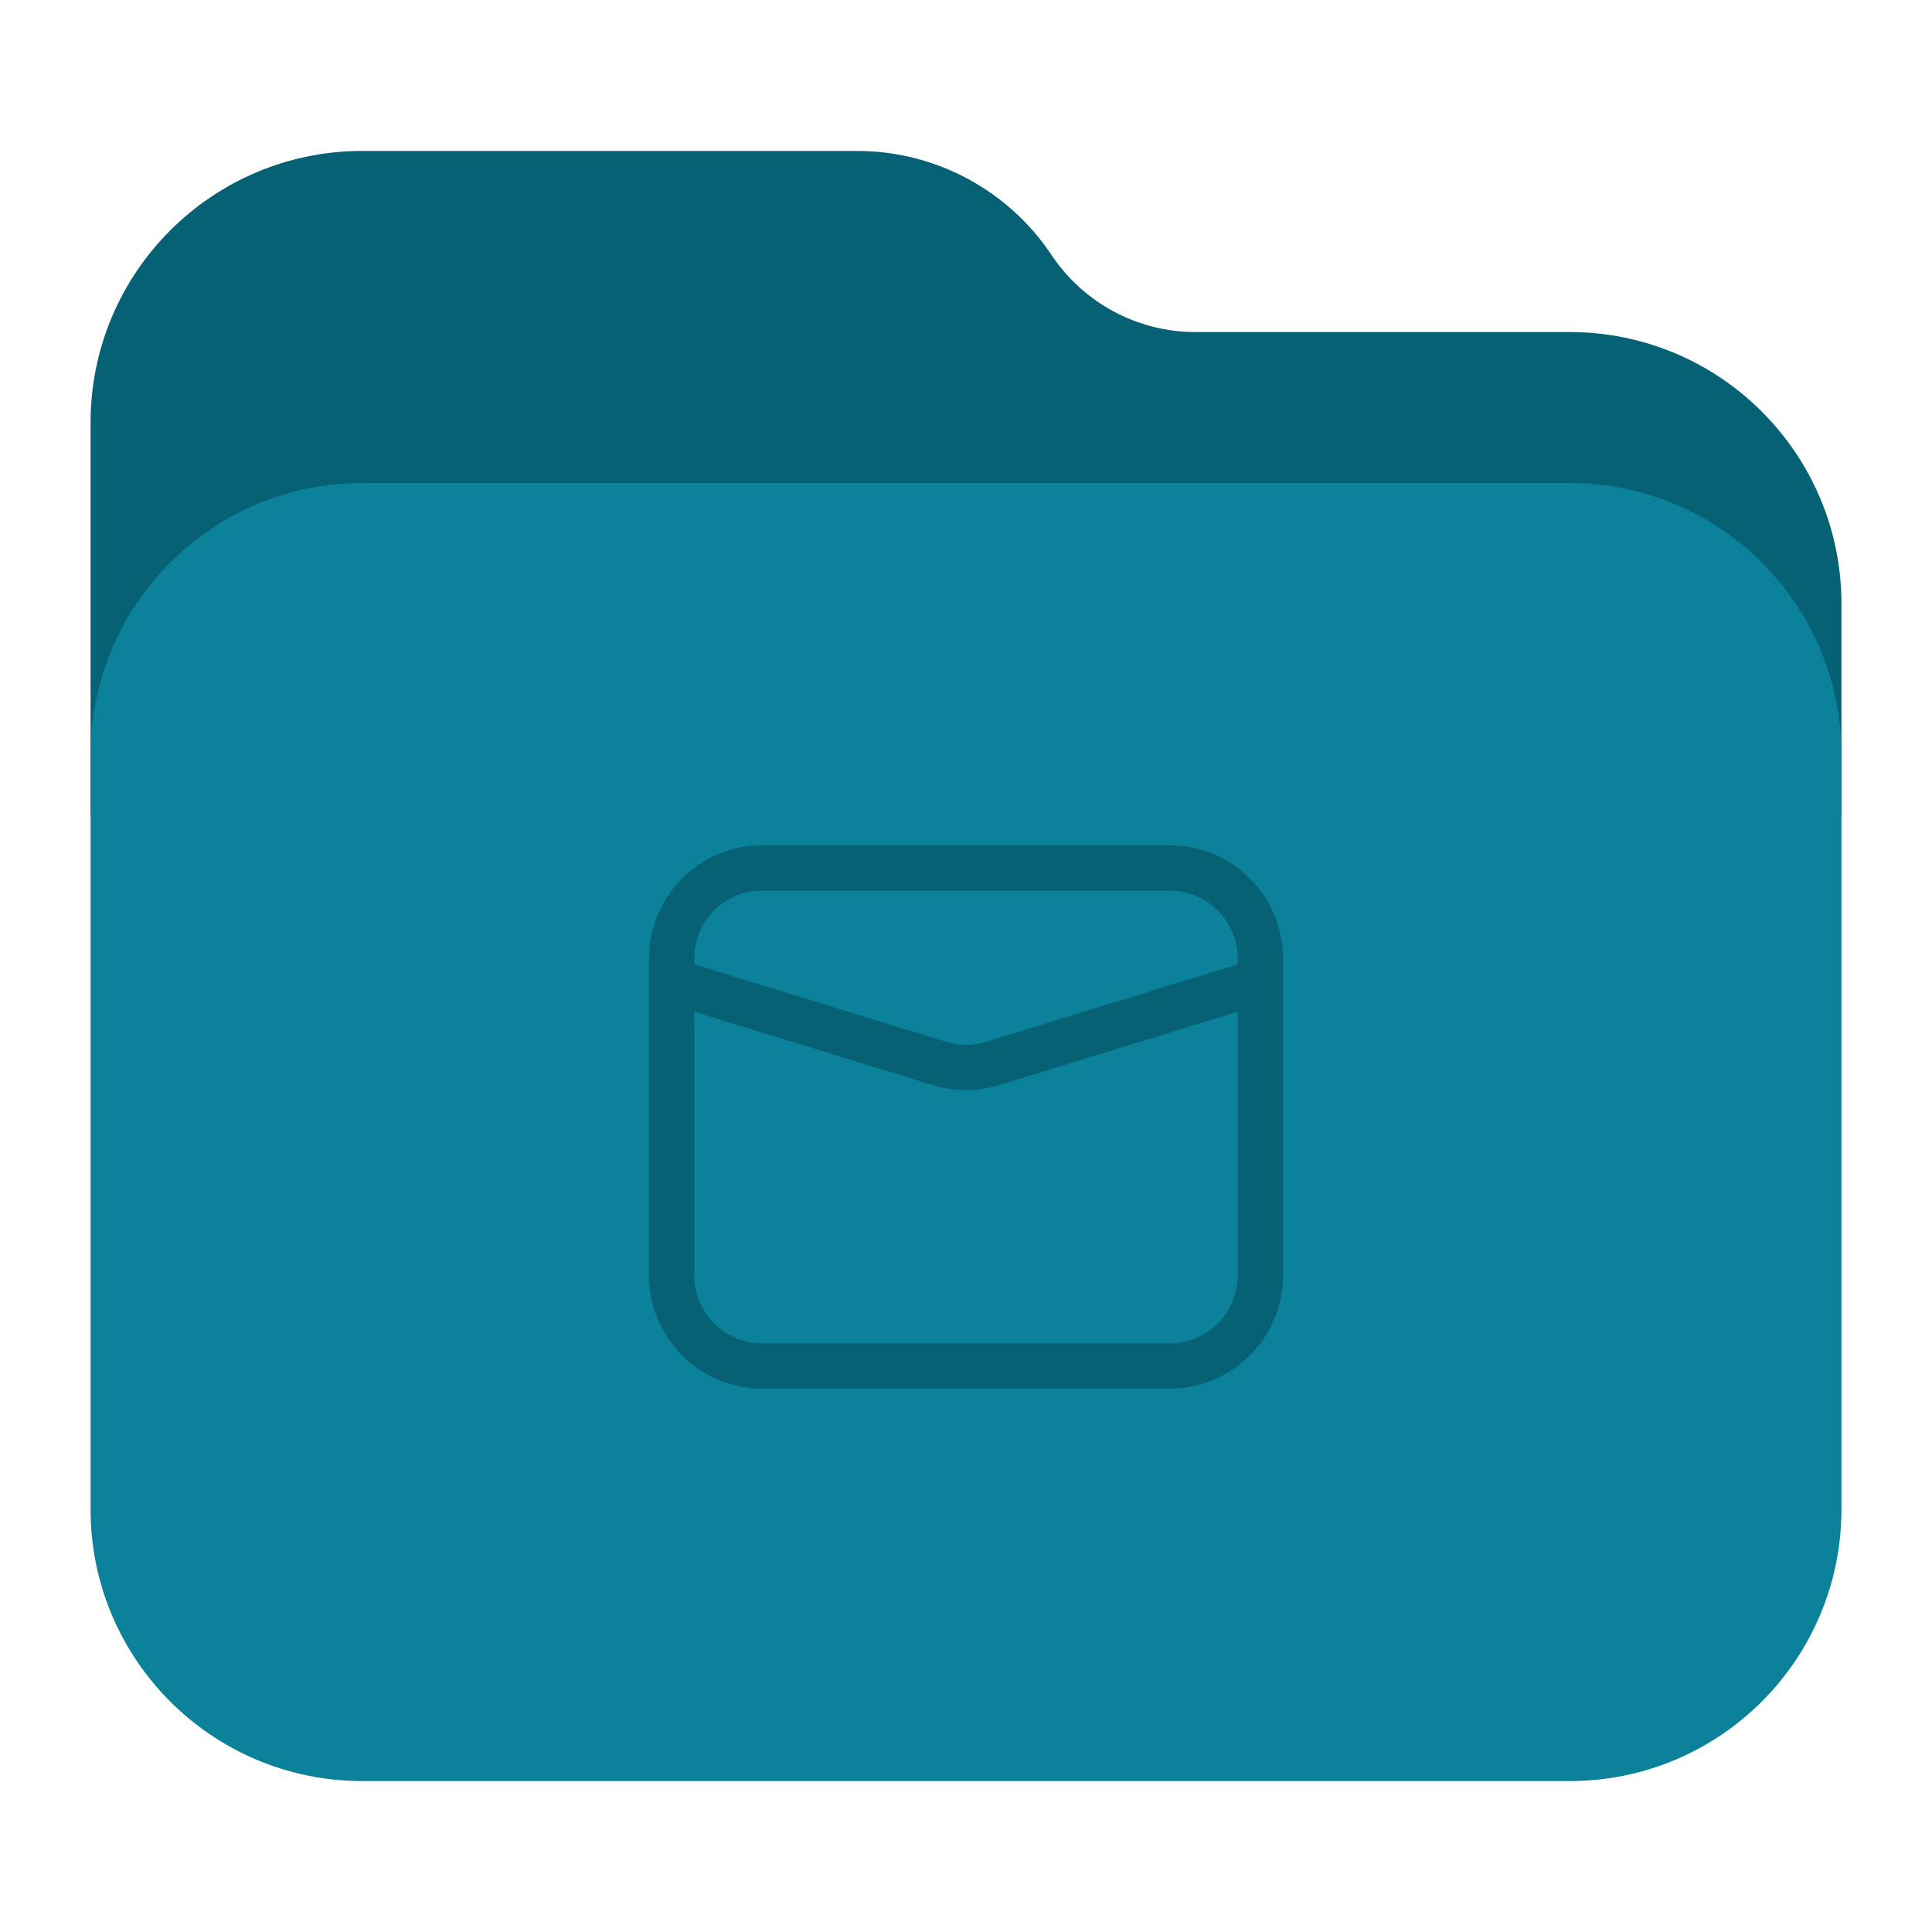
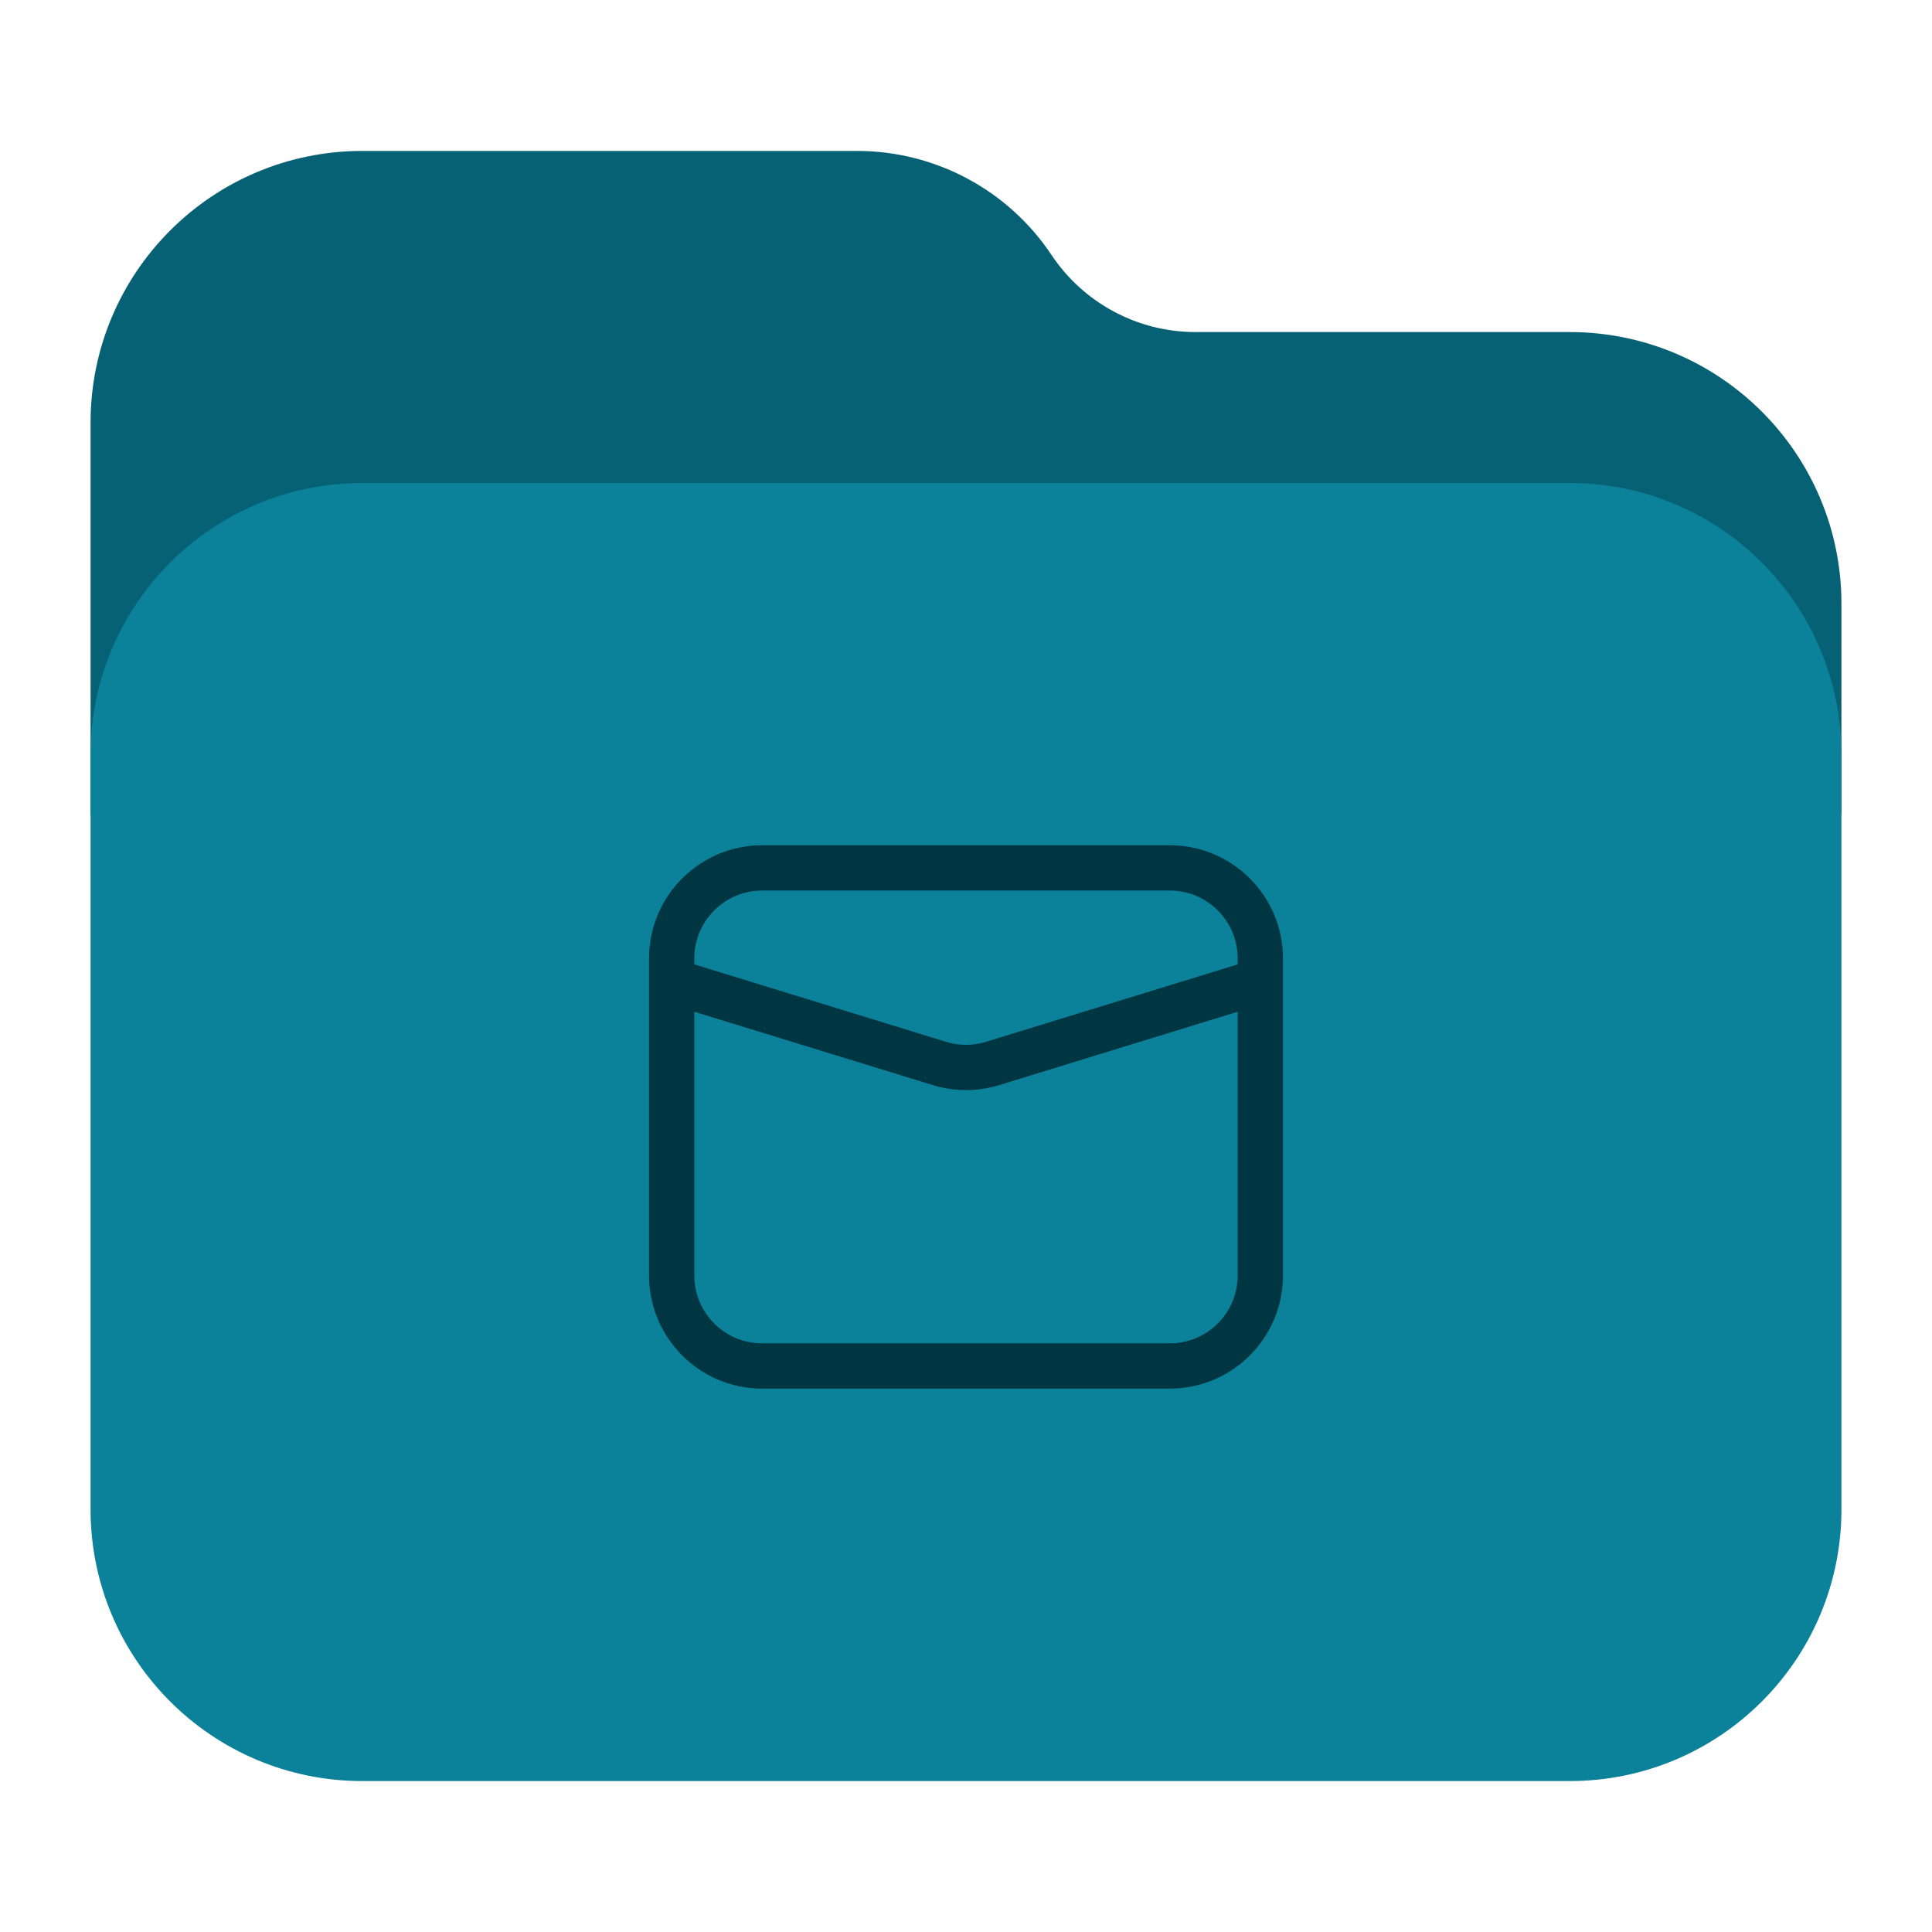
<svg xmlns="http://www.w3.org/2000/svg" viewBox="0 0 64 64" fill="none">
  <path d="M4 14C4 9.582 7.582 6 12 6H28.394C30.647 6 32.751 7.126 34 9C35.249 10.874 37.353 12 39.606 12H52C56.418 12 60 15.582 60 20V26H4V14Z" stroke="#076174" stroke-width="2" fill="#076174" />
  <path d="M4 25C4 20.582 7.582 17 12 17H32H52C56.418 17 60 20.582 60 25V50C60 54.418 56.418 58 52 58H12C7.582 58 4 54.418 4 50V25Z" stroke="#0b819a" stroke-width="2" fill="#0b819a" />
-   <rect x="22.25" y="28.75" width="19.5" height="16.5" rx="3" stroke="#076174" stroke-width="1.5" />
-   <path d="M22.25 32.5L31.118 35.228C31.693 35.405 32.307 35.405 32.882 35.228L41.75 32.5" stroke="#076174" stroke-width="1.5" />
+   <rect x="22.25" y="28.75" width="19.5" height="16.5" rx="3" stroke="#003642" stroke-width="1.5" />
+   <path d="M22.25 32.5L31.118 35.228C31.693 35.405 32.307 35.405 32.882 35.228L41.75 32.5" stroke="#003642" stroke-width="1.5" />
</svg>
